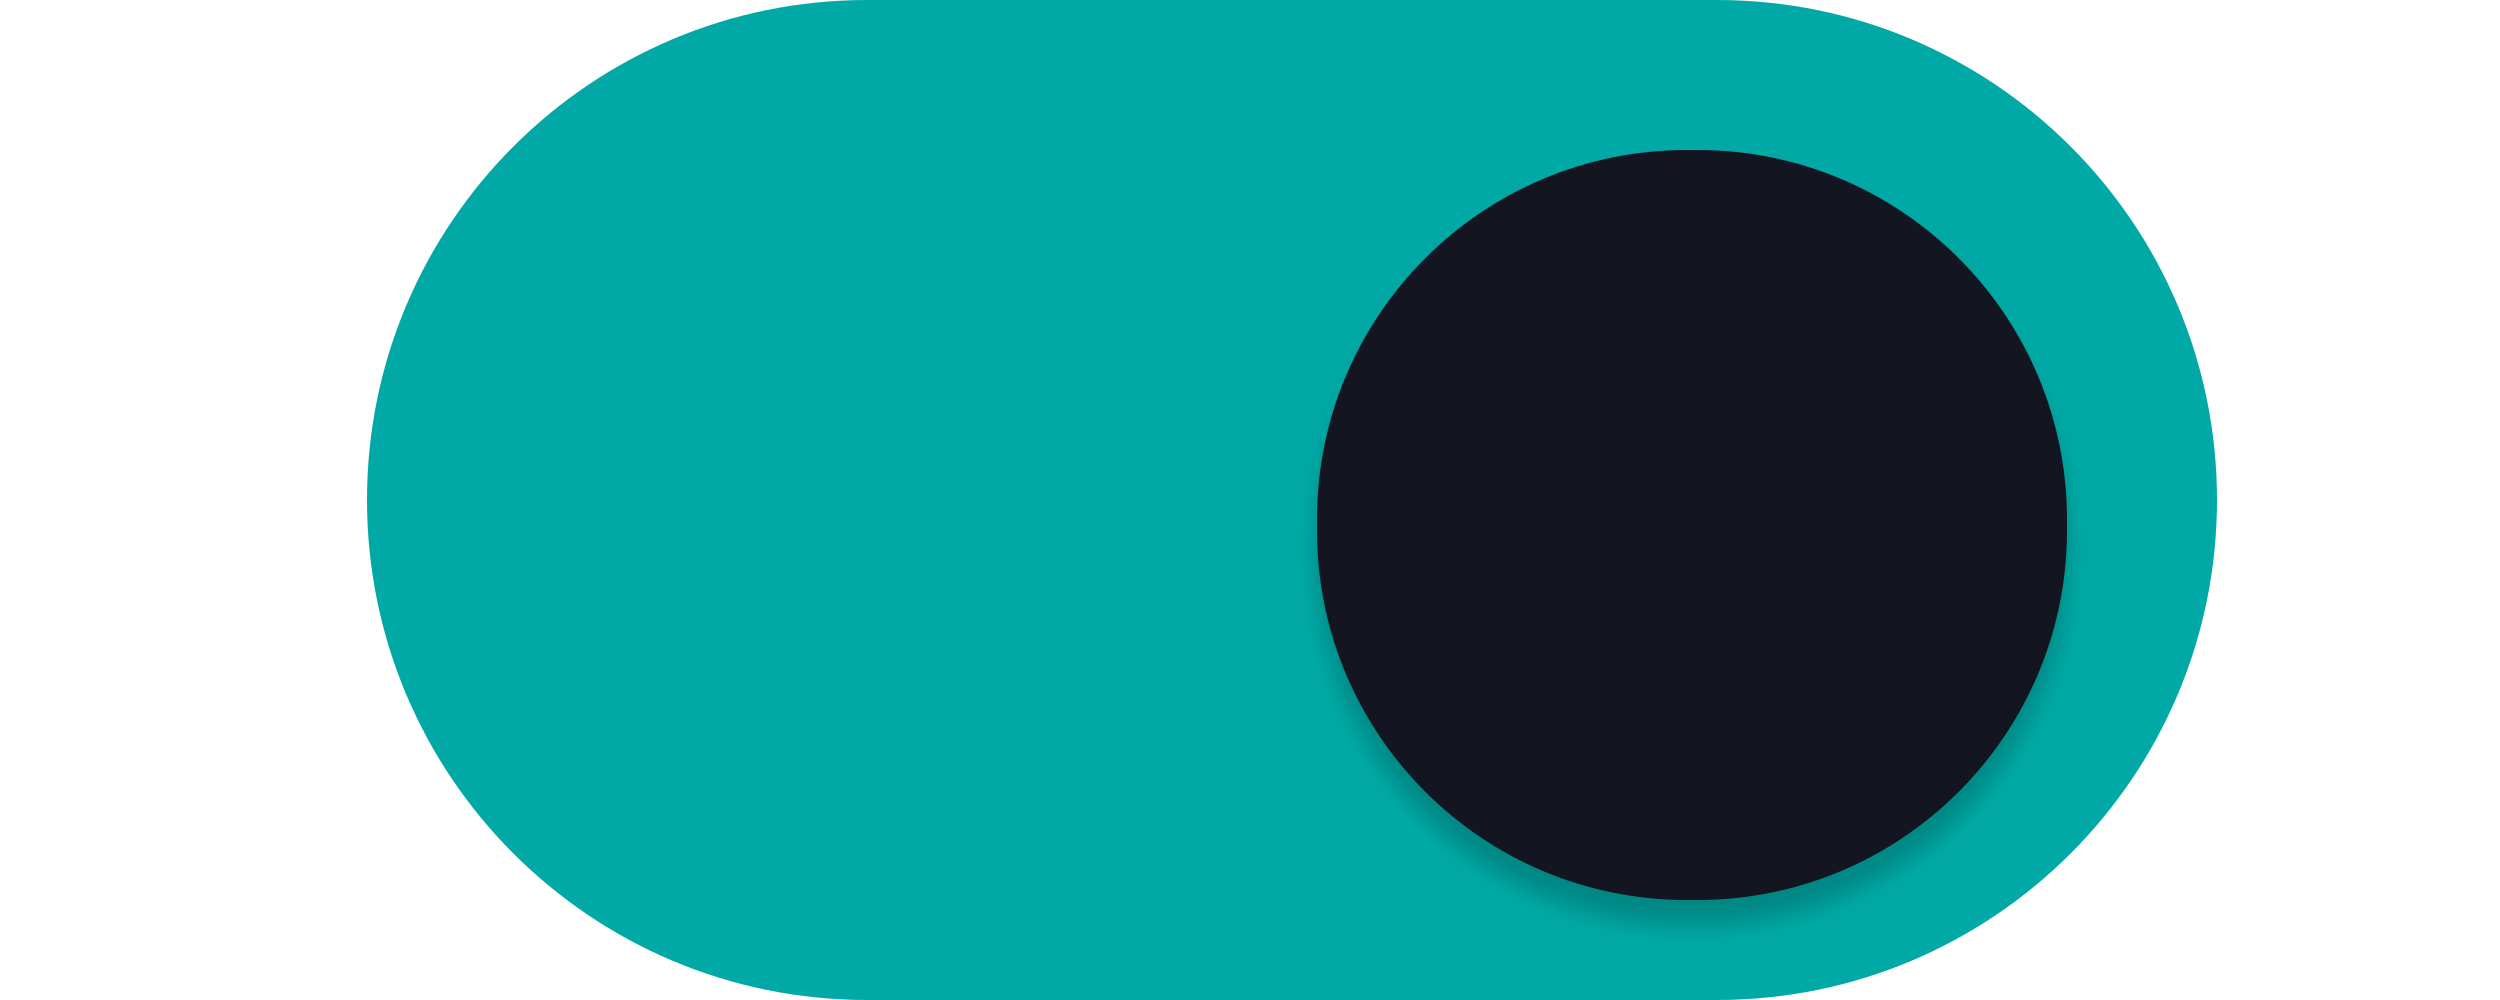
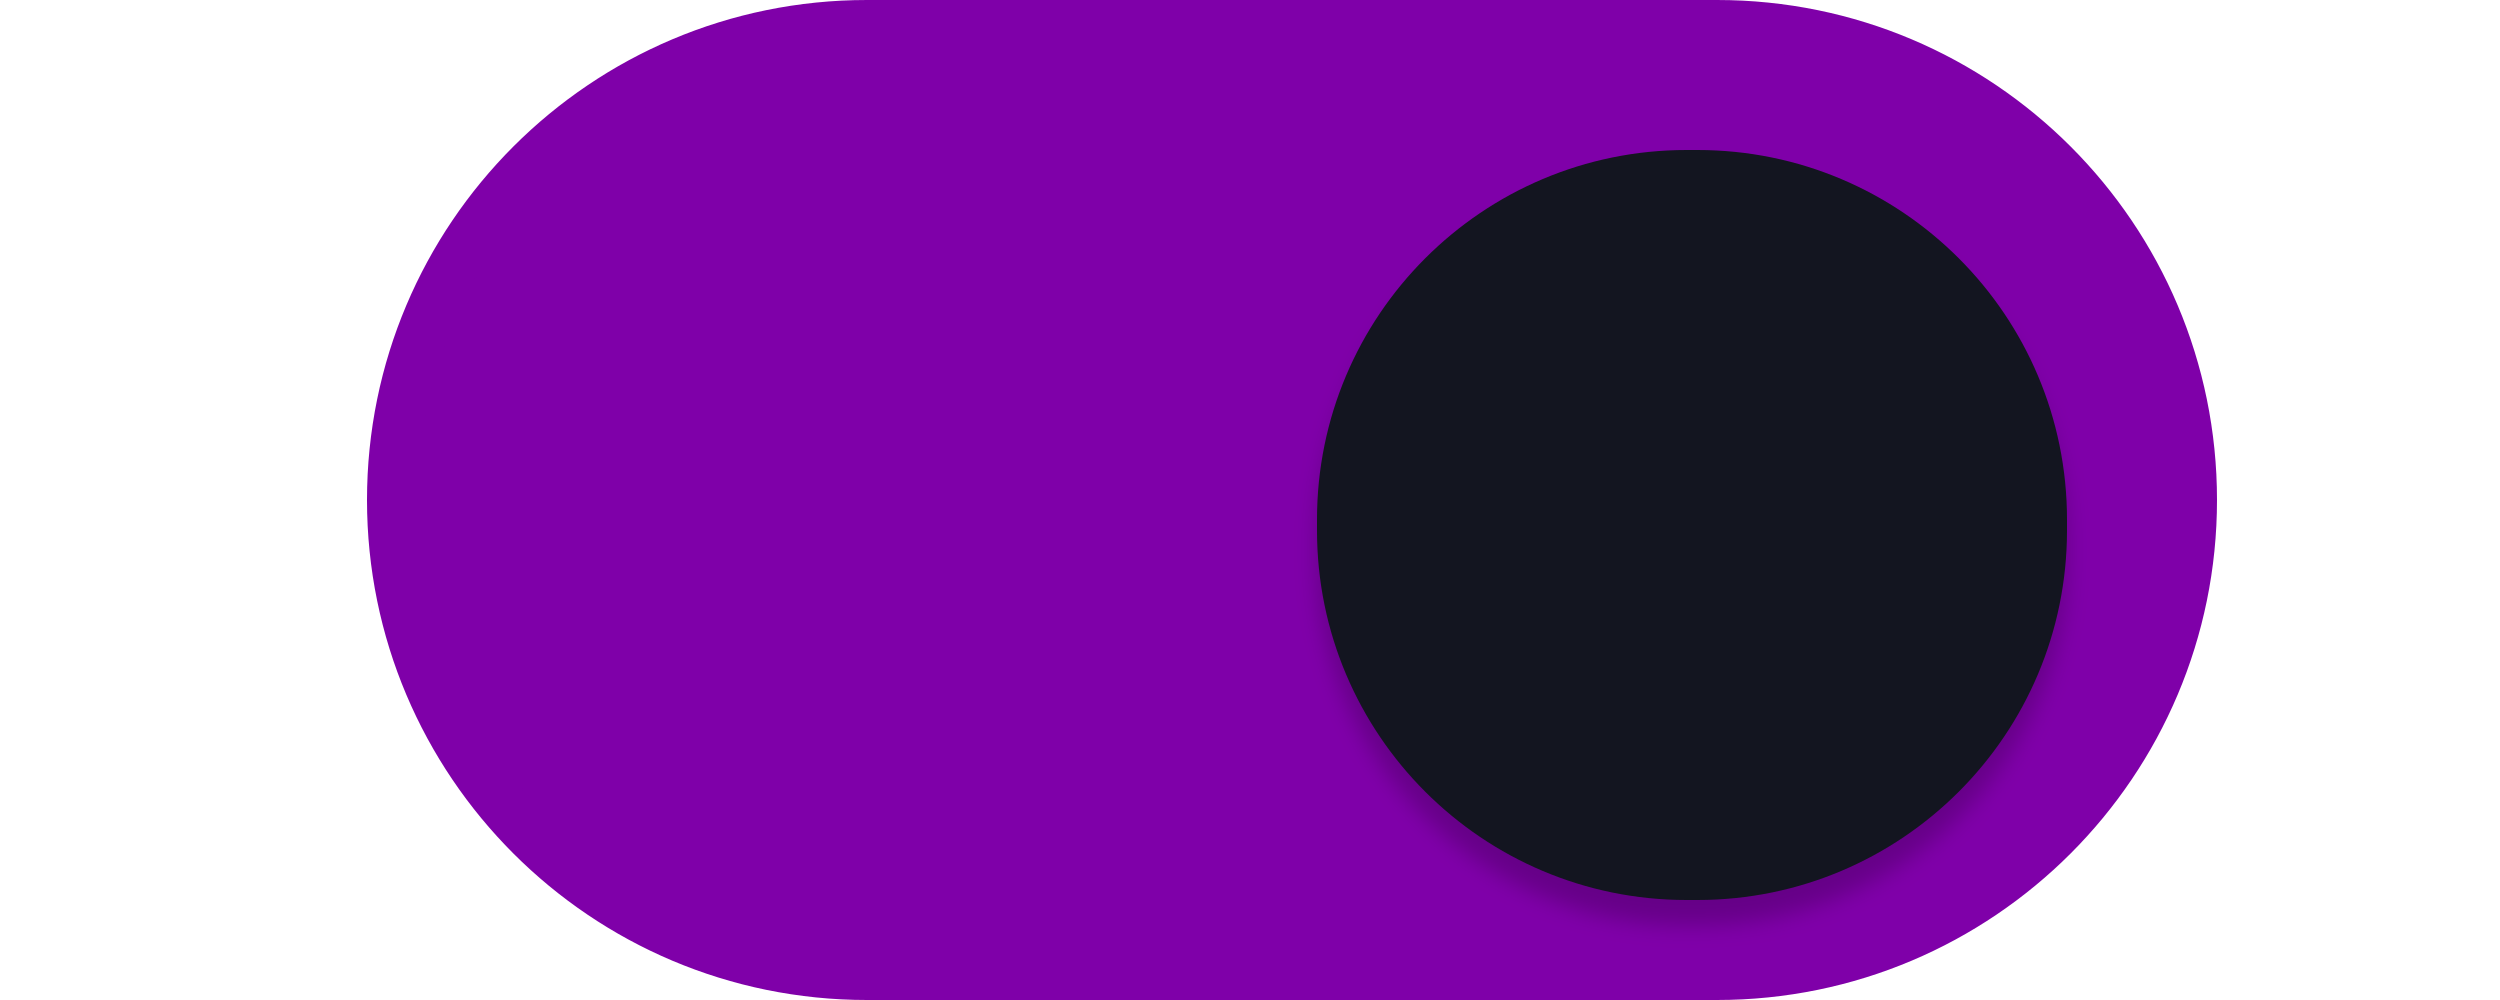
<svg xmlns="http://www.w3.org/2000/svg" xmlns:ns1="http://www.openswatchbook.org/uri/2009/osb" xmlns:xlink="http://www.w3.org/1999/xlink" version="1.1" id="svg7539" height="20" width="50">
  <defs id="defs7541">
    <linearGradient ns1:paint="solid" id="selected_fg_color">
      <stop id="stop4171" offset="0" style="stop-color:#ffffff;stop-opacity:1;" />
    </linearGradient>
    <linearGradient ns1:paint="solid" id="selected_bg_color">
      <stop id="stop4166" offset="0" style="stop-color:#5294e2;stop-opacity:1;" />
    </linearGradient>
    <linearGradient id="linearGradient4695-1-4-3-5-0-6">
      <stop offset="0" style="stop-color:#000000;stop-opacity:1;" id="stop4697-9-9-7-0-1-5" />
      <stop offset="1" style="stop-color:#000000;stop-opacity:0" id="stop4699-5-8-9-0-4-0" />
    </linearGradient>
    <linearGradient id="linearGradient3768-6">
      <stop id="stop3770-0" offset="0" style="stop-color:#0f0f0f;stop-opacity:1;" />
      <stop style="stop-color:#171717;stop-opacity:1;" offset="0.078" id="stop3778-6" />
      <stop id="stop3774-2" offset="0.974" style="stop-color:#171717;stop-opacity:1;" />
      <stop id="stop3776-2" offset="1" style="stop-color:#1b1b1b;stop-opacity:1;" />
    </linearGradient>
    <linearGradient id="linearGradient3969-0-4">
      <stop id="stop3971-2-6" offset="0" style="stop-color:#353537;stop-opacity:1;" />
      <stop id="stop3973-0-1" offset="1" style="stop-color:#4d4f52;stop-opacity:1;" />
    </linearGradient>
    <linearGradient id="linearGradient3938">
      <stop style="stop-color:#ffffff;stop-opacity:0;" offset="0" id="stop3940" />
      <stop style="stop-color:#ffffff;stop-opacity:0.549;" offset="1" id="stop3942" />
    </linearGradient>
    <linearGradient id="linearGradient6523">
      <stop style="stop-color:#1a1a1a;stop-opacity:1;" offset="0" id="stop6525" />
      <stop style="stop-color:#1a1a1a;stop-opacity:0;" offset="1" id="stop6527" />
    </linearGradient>
    <linearGradient id="linearGradient3938-6">
      <stop style="stop-color:#bebebe;stop-opacity:1;" offset="0" id="stop3940-4" />
      <stop style="stop-color:#ffffff;stop-opacity:1;" offset="1" id="stop3942-8" />
    </linearGradient>
    <linearGradient gradientUnits="userSpaceOnUse" y2="1051.362" x2="26" y1="1031.362" x1="26" id="linearGradient4173" xlink:href="#selected_fg_color" />
    <filter style="color-interpolation-filters:sRGB" id="filter930" x="-0.036" width="1.072" y="-0.036" height="1.072">
      <feGaussianBlur stdDeviation="0.225" id="feGaussianBlur932" />
    </filter>
  </defs>
  <g transform="translate(-120,88)" id="layer1">
-     <path style="fill:#00a9a5;fill-opacity:1;stroke:#00a9a5;stroke-opacity:1" d="m 137.34,-87.5 a 9.5,9.5 0 0 0 -9.5,9.5 9.5,9.5 0 0 0 9.5,9.5 h 7.5 2 7.5 a 9.5,9.5 0 0 0 9.5,-9.5 9.5,9.5 0 0 0 -9.5,-9.5 h -7.5 -2 z" id="path872" />
+     <path style="fill:#7F00A9;fill-opacity:1;stroke:#7F00A9;stroke-opacity:1" d="m 137.34,-87.5 a 9.5,9.5 0 0 0 -9.5,9.5 9.5,9.5 0 0 0 9.5,9.5 h 7.5 2 7.5 a 9.5,9.5 0 0 0 9.5,-9.5 9.5,9.5 0 0 0 -9.5,-9.5 h -7.5 -2 z" id="path872" />
    <rect ry="7.392" y="-84.5" x="146.34" height="15" width="15" id="rect912" style="color:#000000;display:inline;overflow:visible;visibility:visible;opacity:1;fill:#000000;fill-opacity:0.2;fill-rule:nonzero;stroke:none;stroke-width:1.765;stroke-opacity:1;marker:none;filter:url(#filter930);enable-background:new" />
    <rect style="color:#000000;display:inline;overflow:visible;visibility:visible;opacity:1;fill:#131520;fill-opacity:1;fill-rule:nonzero;stroke:none;stroke-width:1.765;stroke-opacity:1;marker:none;enable-background:new" id="rect3872" width="15" height="15" x="146.34" y="-85" ry="7.392" />
  </g>
</svg>
